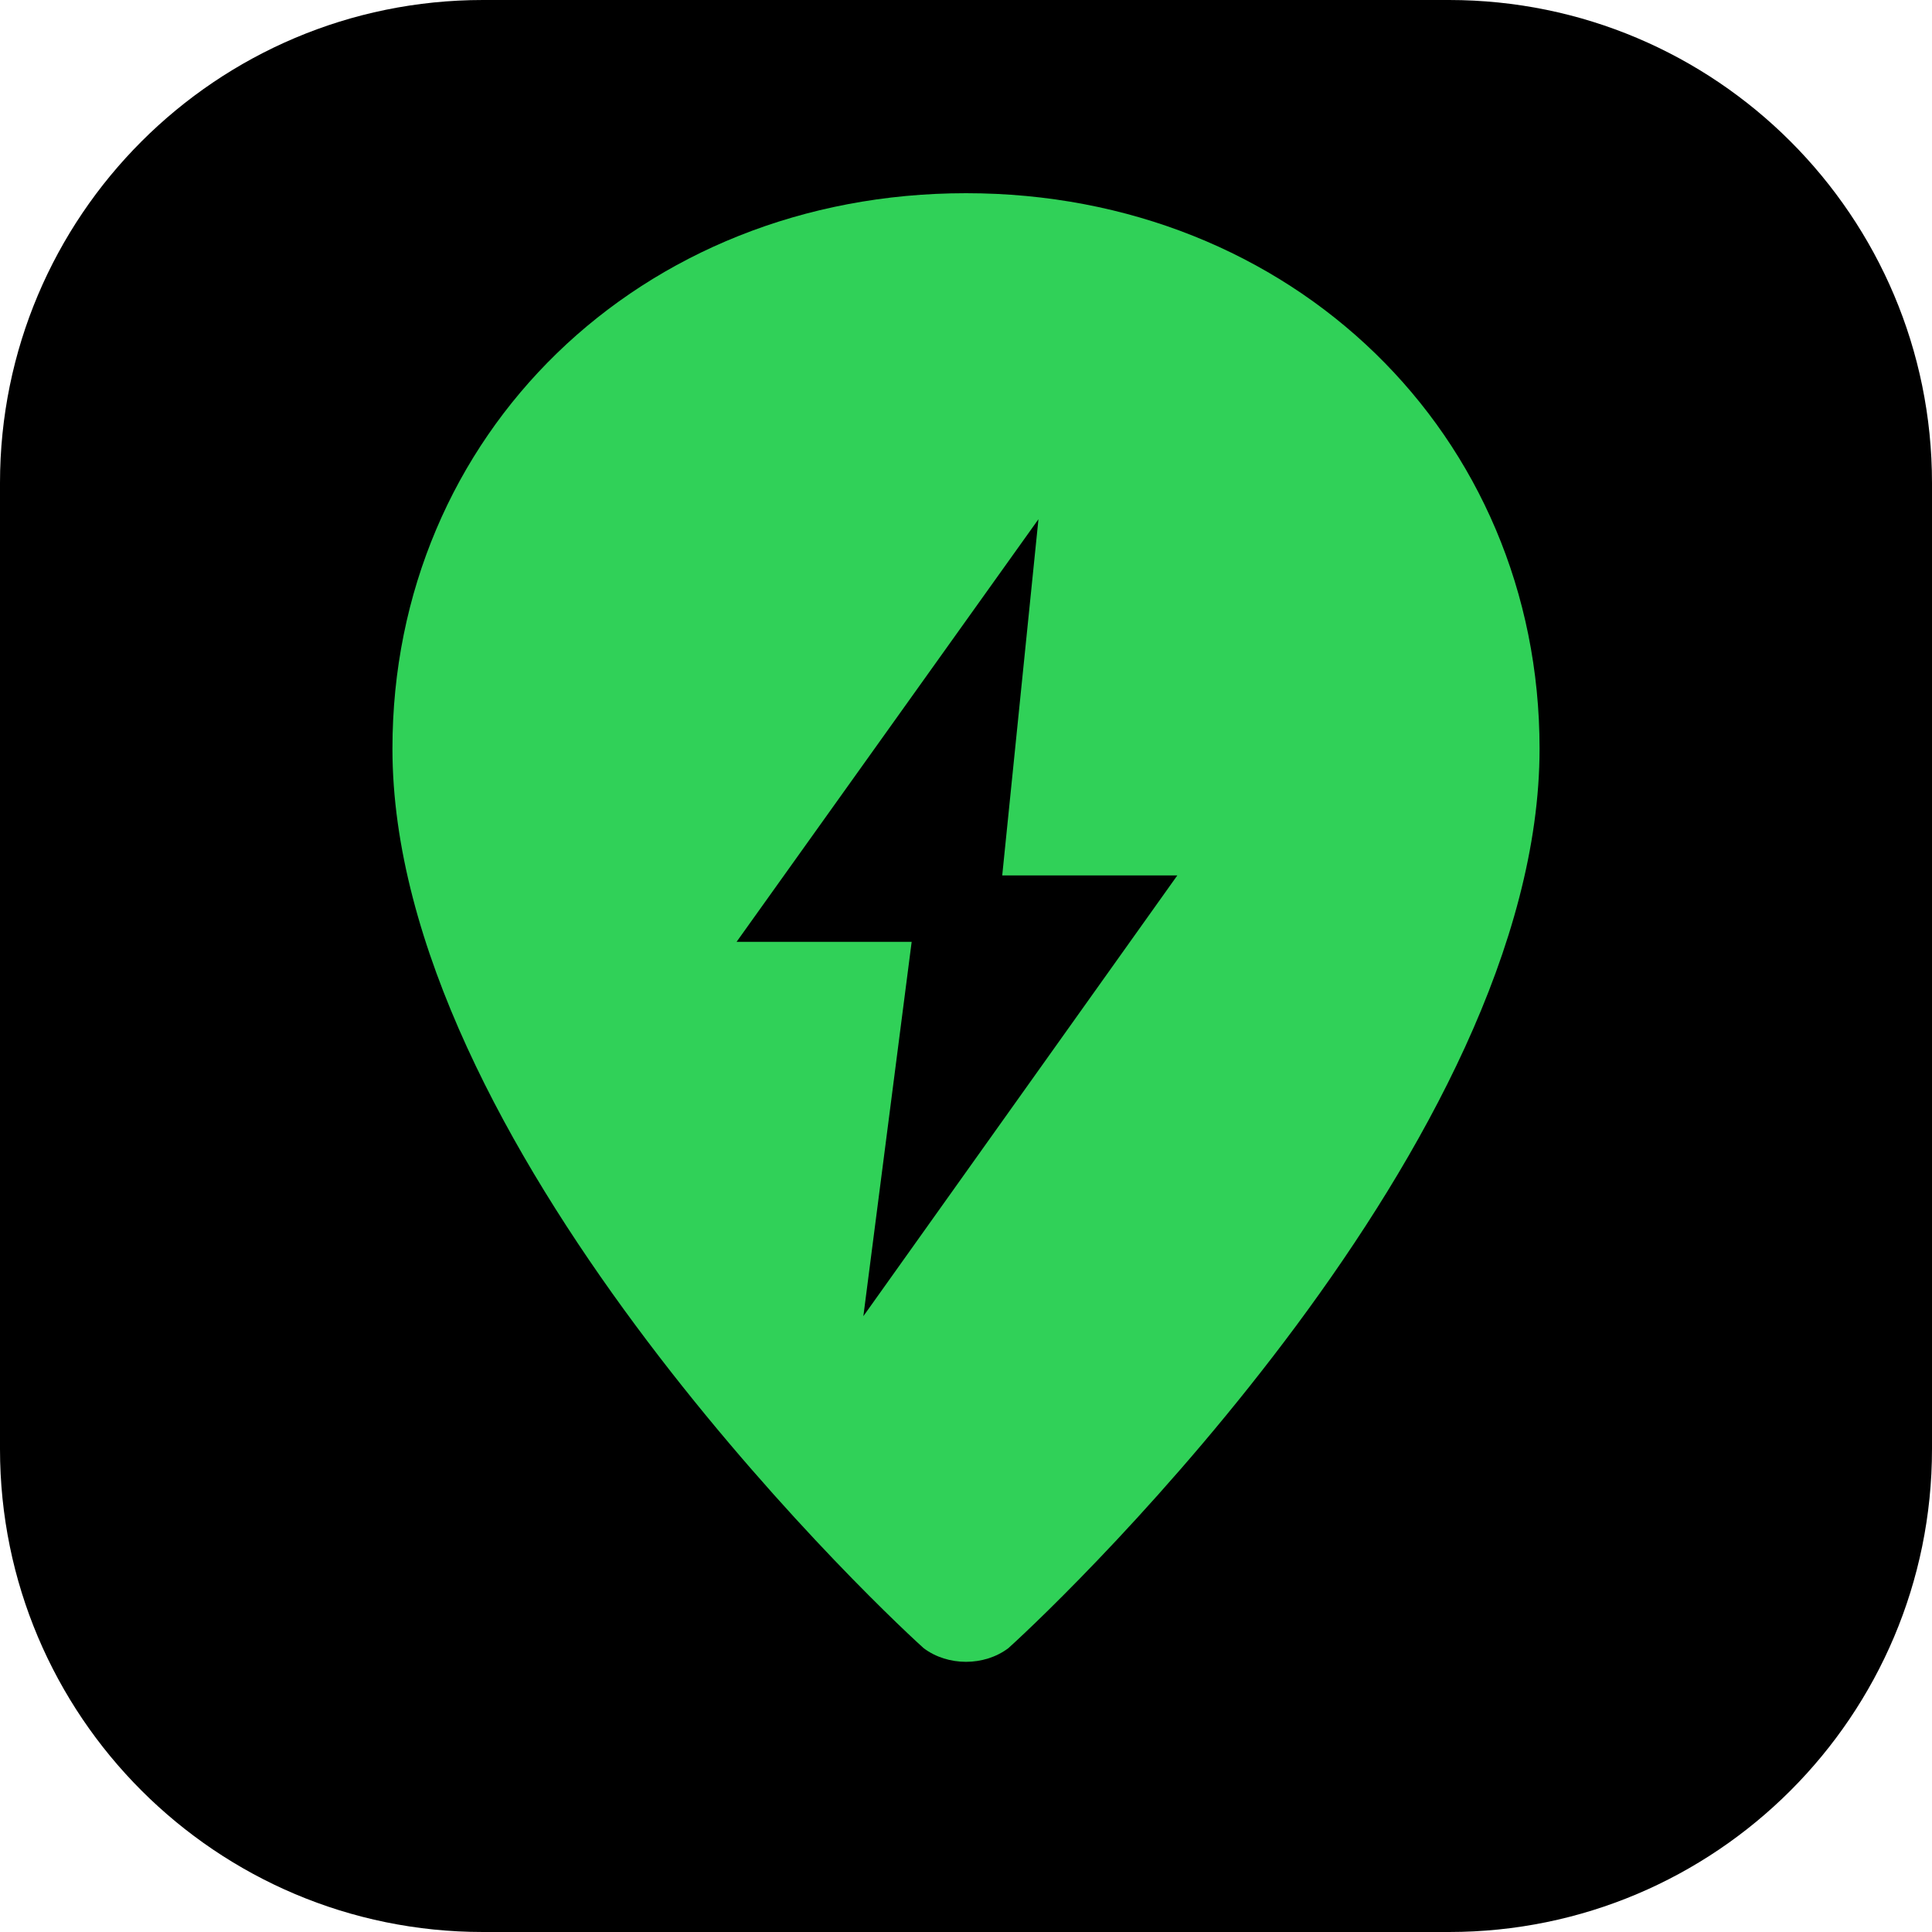
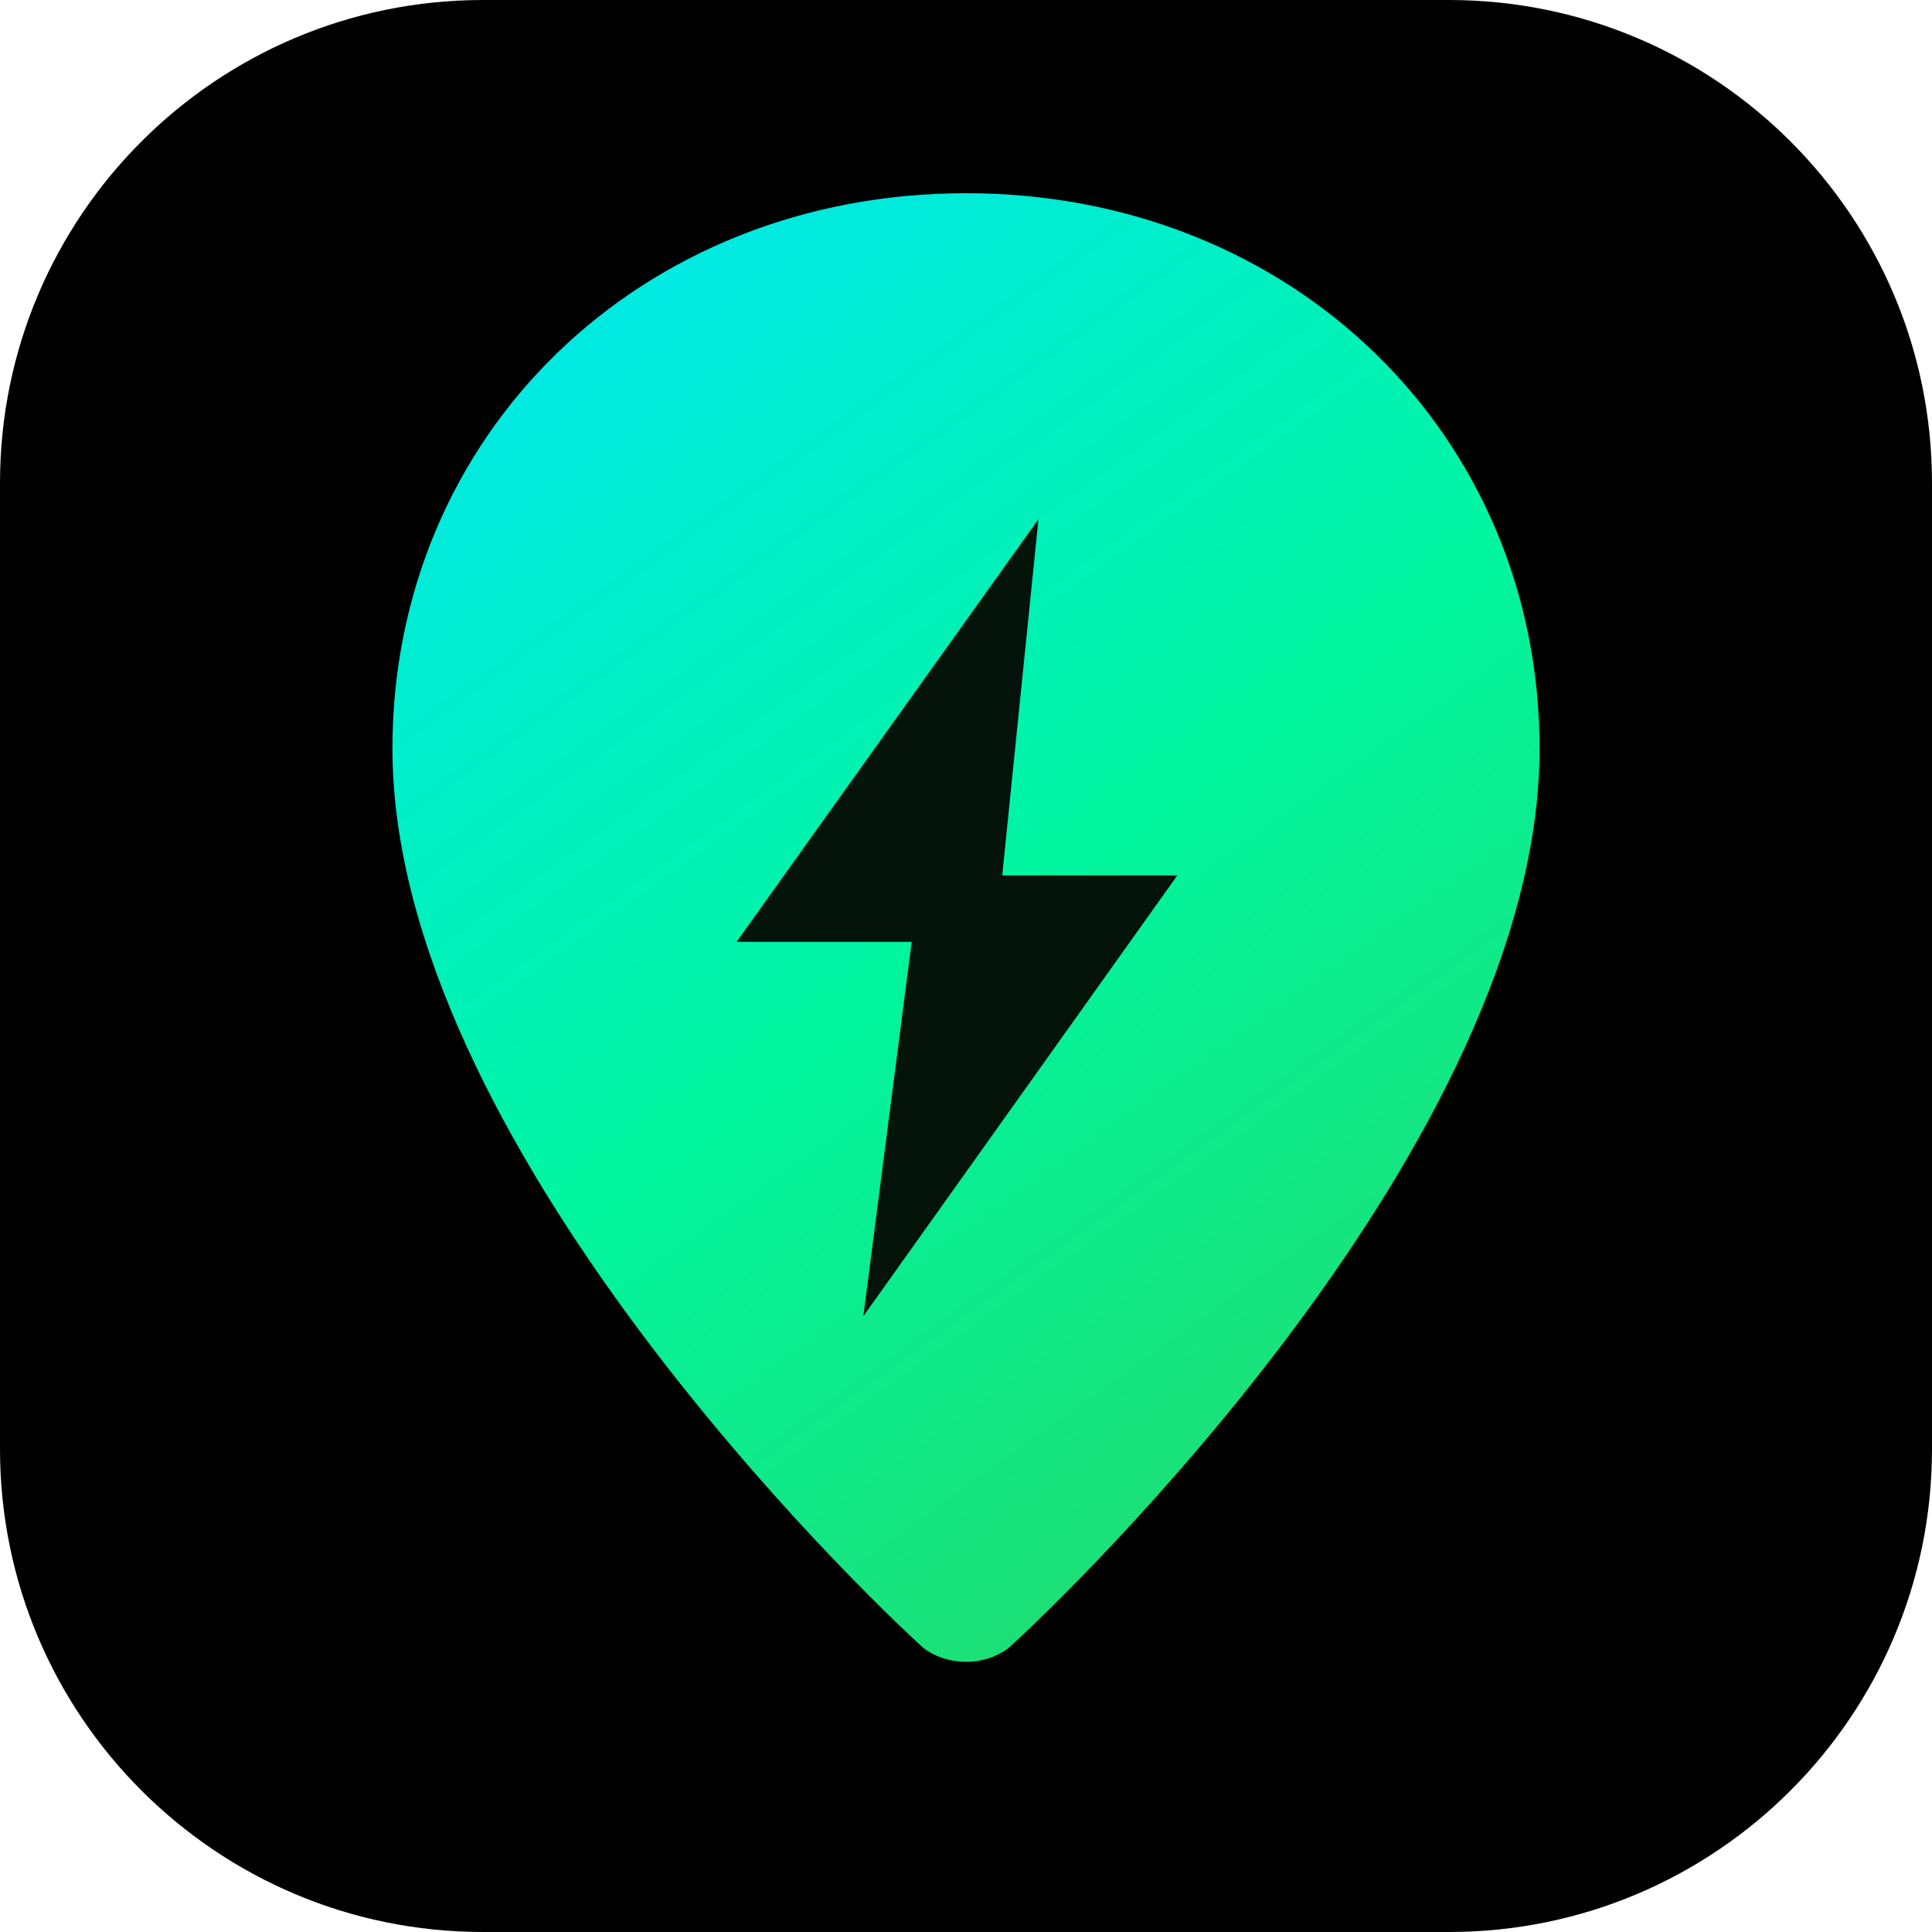
<svg xmlns="http://www.w3.org/2000/svg" viewBox="0 0 32 32">
  <rect width="32" height="32" rx="8" fill="#000" />
-   <path fill="#30D158" d="M16 3.2c-5.4 0-9.5 4-9.5 9.2 0 6.5 7.8 14 8.8 14.9.4.3 1 .3 1.4 0 1-0.9 8.8-8.4 8.8-14.9 0-5.2-4.1-9.2-9.5-9.2z" />
-   <path fill="#000" d="M17.2 8.6 12.2 15.6h2.9l-.8 6.2 5.2-7.3h-2.9l.6-5.9z" />
+   <defs>
+     <linearGradient id="g" x1="6" y1="2" x2="26" y2="30" gradientUnits="userSpaceOnUse">
+       <stop stop-color="#00E5FF" />
+       <stop offset="0.48" stop-color="#00F5A0" />
+       <stop offset="1" stop-color="#30D158" />
+     </linearGradient>
+   </defs>
+   <path fill="url(#g)" d="M16 3.2c-5.4 0-9.5 4-9.5 9.2 0 6.5 7.8 14 8.8 14.9.4.3 1 .3 1.4 0 1-.9 8.8-8.4 8.8-14.9 0-5.2-4.1-9.2-9.5-9.2z" />
+   <path fill="#04140A" d="M17.2 8.6 12.2 15.6h2.9l-.8 6.2 5.2-7.3h-2.9l.6-5.9z" />
</svg>
